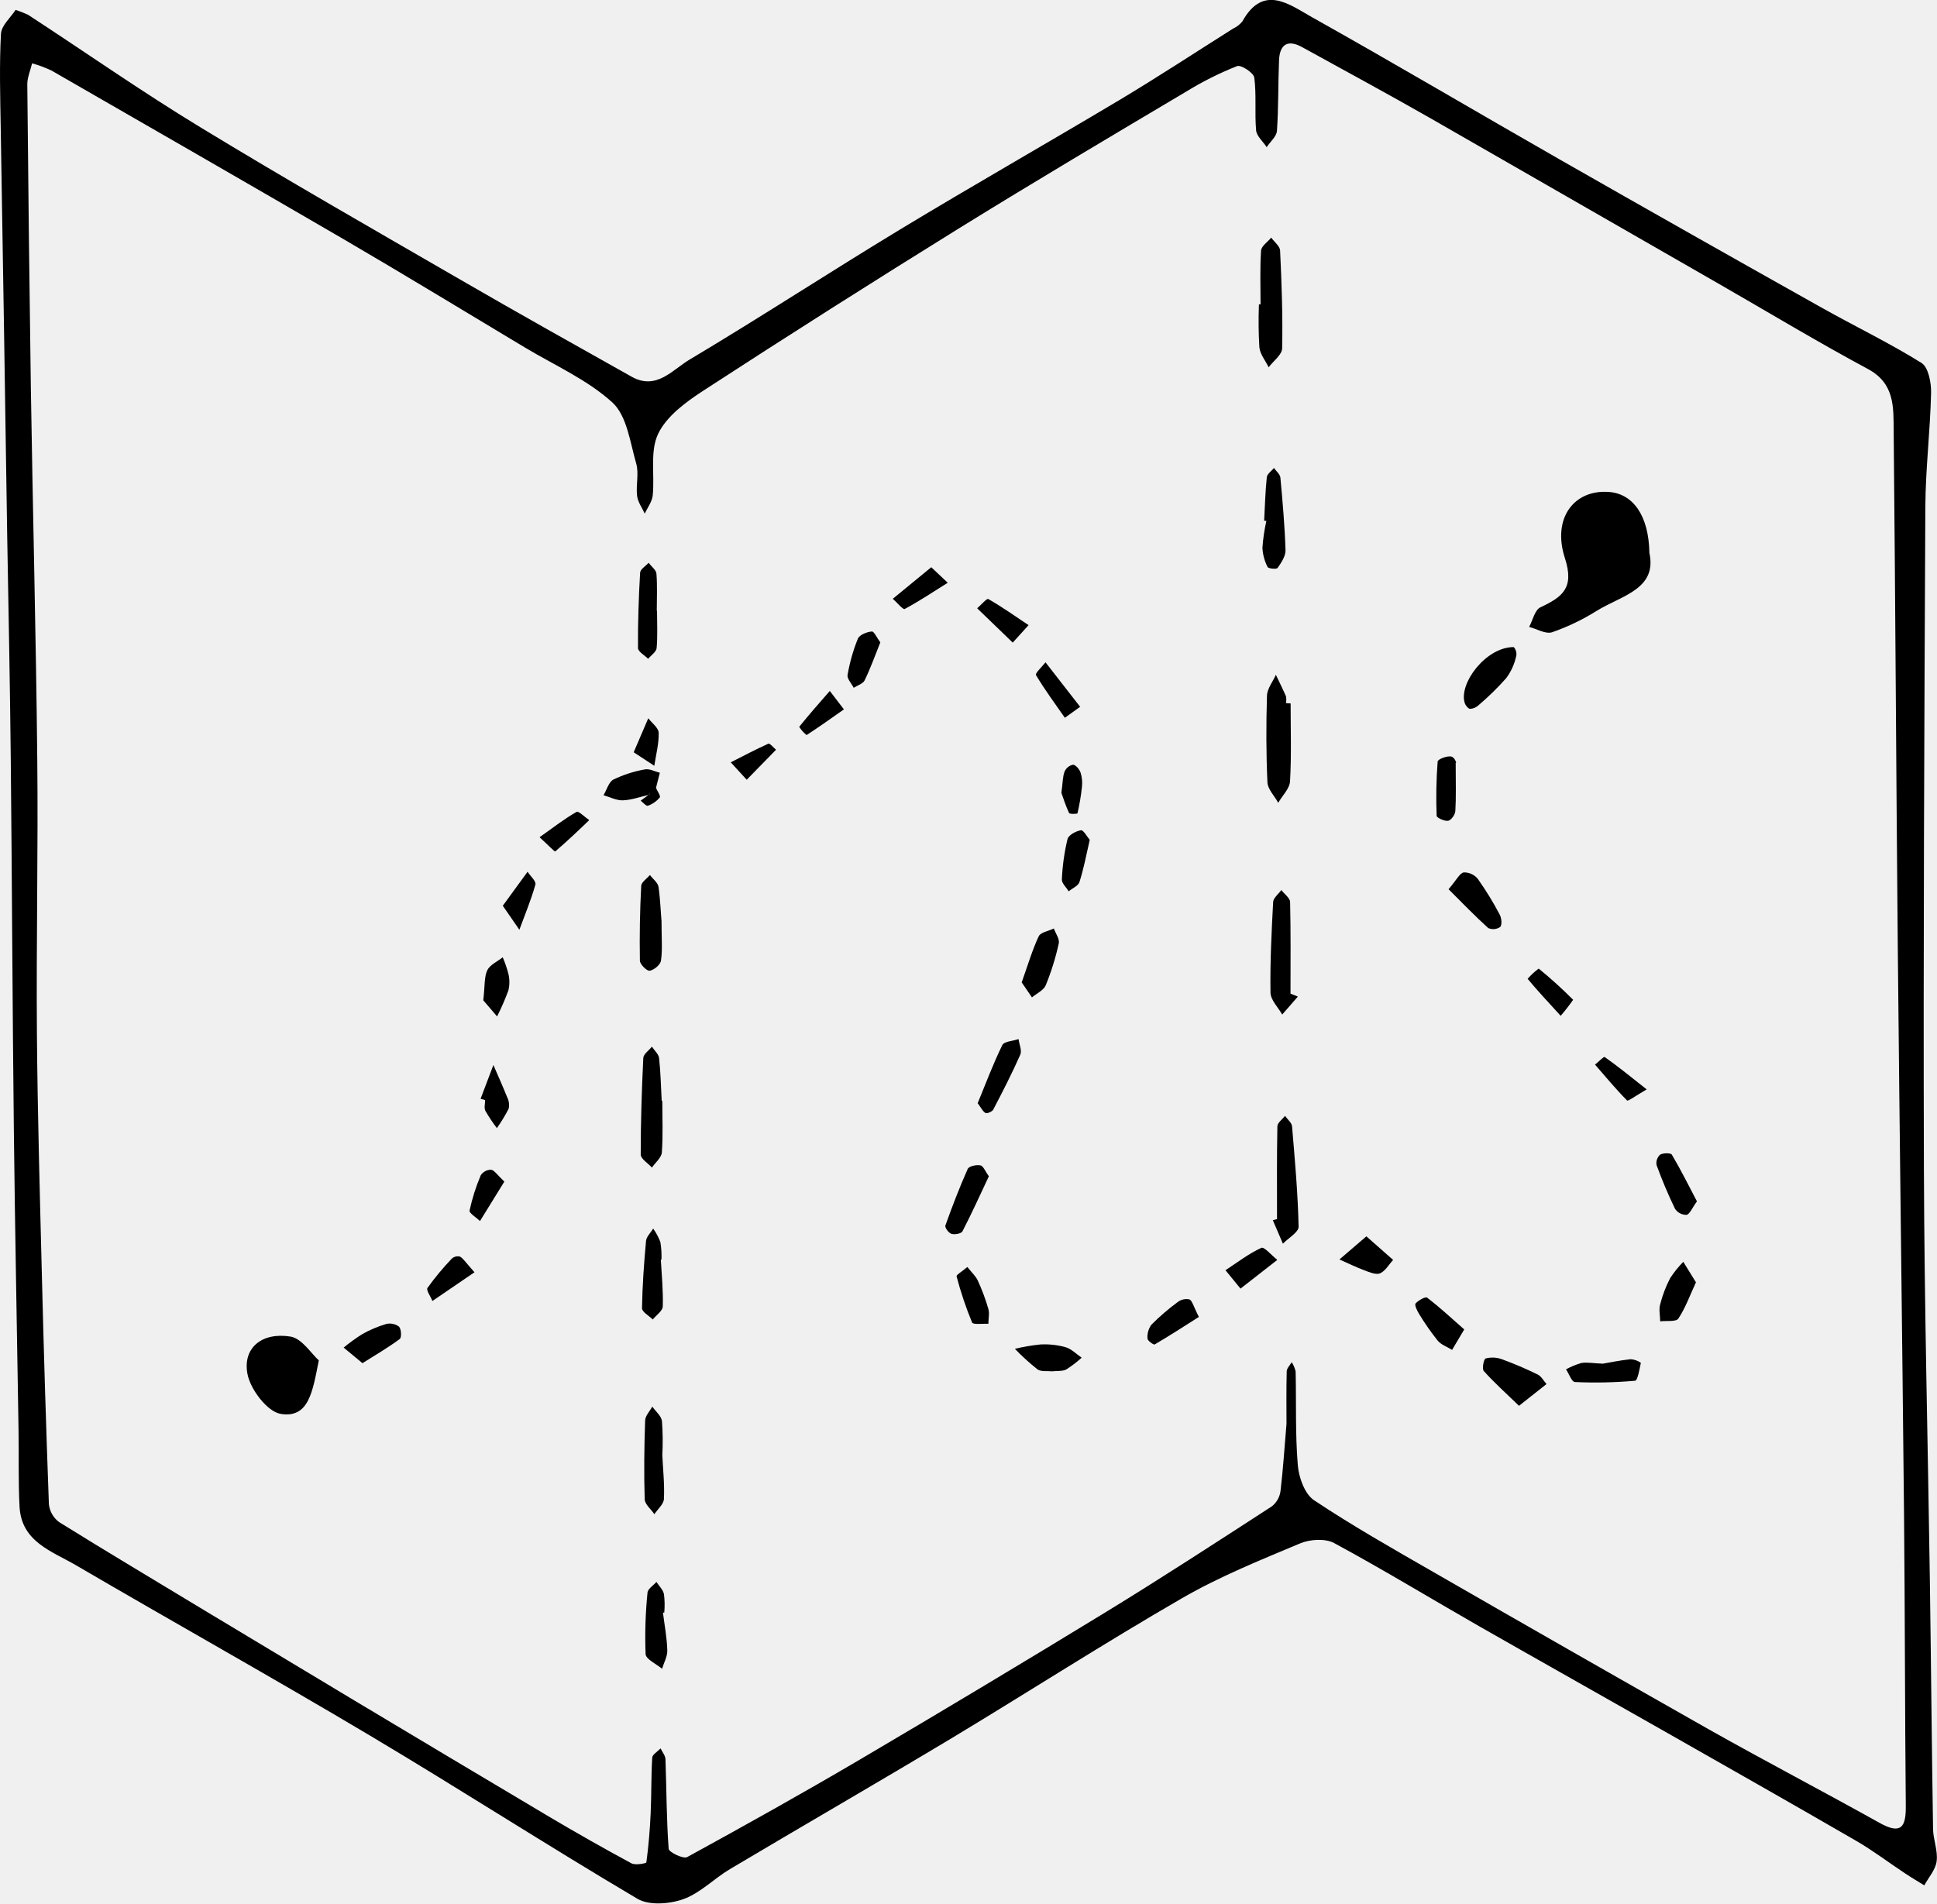
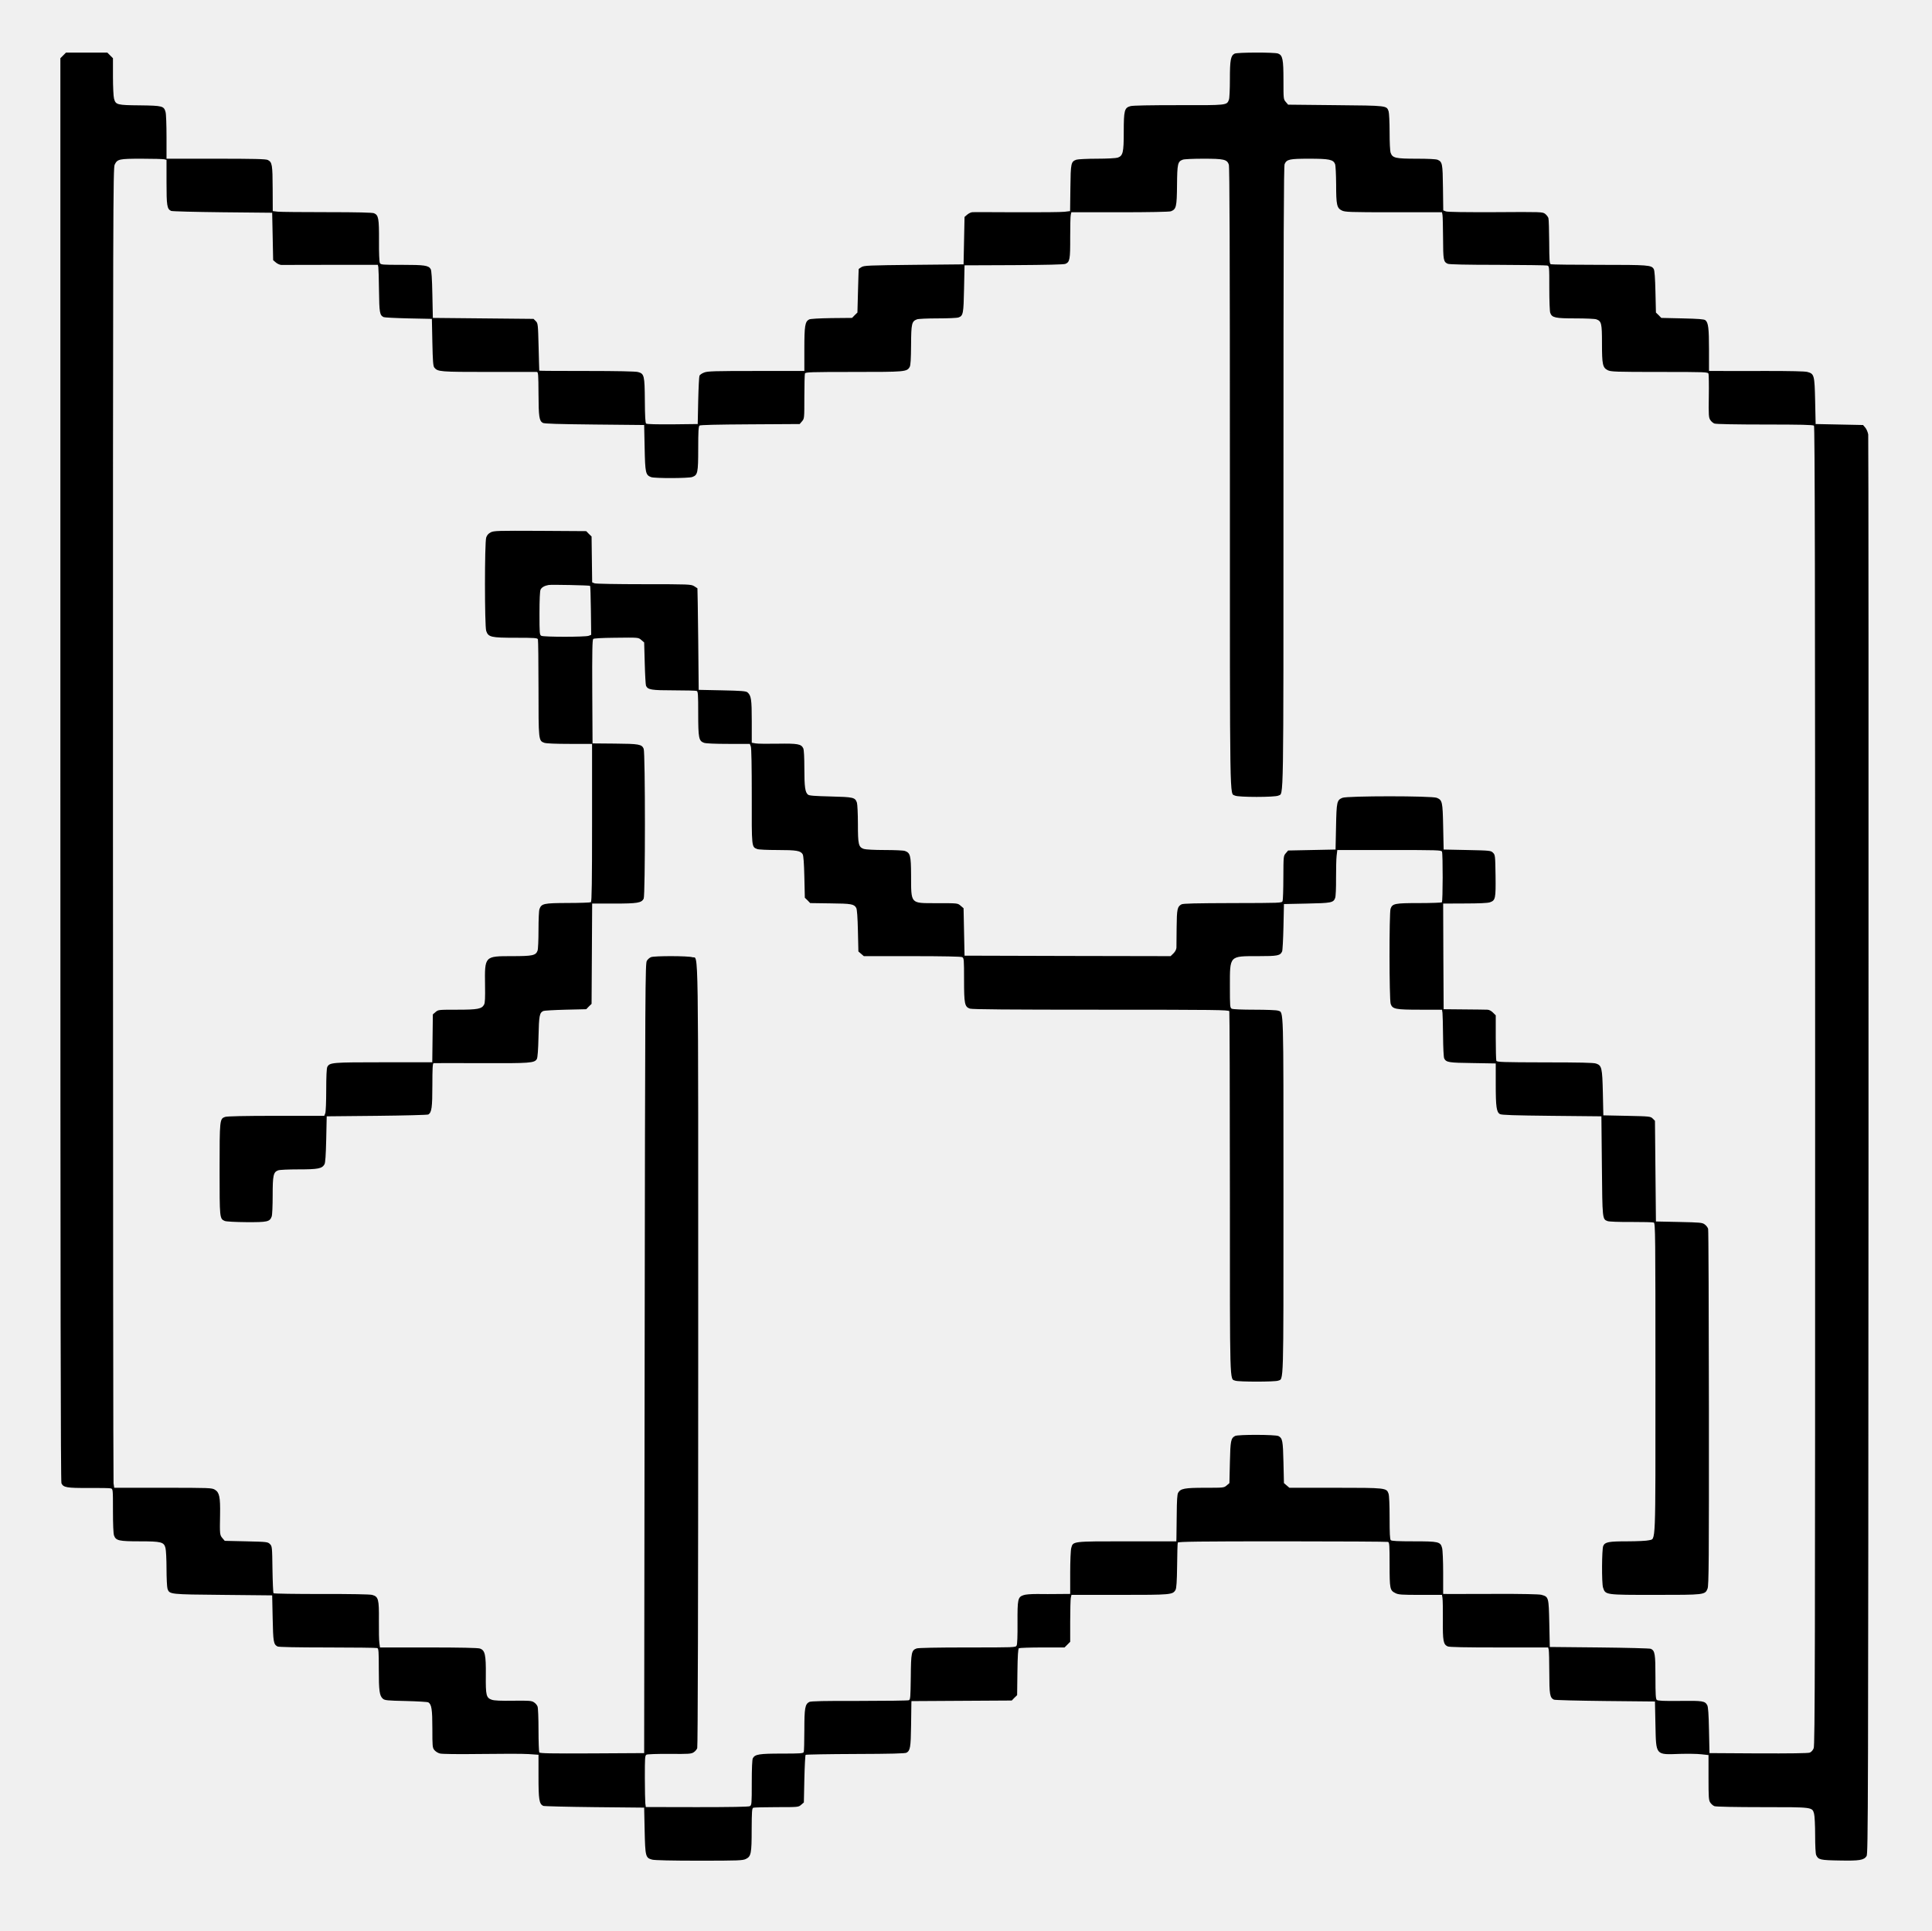
- <svg xmlns="http://www.w3.org/2000/svg" viewBox="0 0 540 530.76">
-   <g>
-     <path d="M26.92,11.2a27,27,0,0,1,3.54,1.39C46.42,23,62.1,34,78.39,43.89c24,14.62,48.46,28.59,72.82,42.69,15.73,9.11,31.61,18,47.45,26.89,6.94,3.91,11.46-2,16.18-4.78,19.74-11.77,39-24.36,58.65-36.26C293.85,60.11,314.54,48.34,335,36.12,345.56,29.78,355.9,23,366.35,16.4a7.25,7.25,0,0,0,2.58-2c5.82-10.5,13.09-4.72,19.35-1.21,23.28,13.05,46.26,26.65,69.44,39.89Q494,73.79,530.35,94.18c9.27,5.21,18.88,9.83,27.89,15.44,1.93,1.2,2.76,5.51,2.69,8.36-.24,10.6-1.54,21.17-1.6,31.76-.29,61.53-.59,123.05-.4,184.57.12,38.22,1.11,76.43,1.66,114.65.33,23.1.52,46.2.89,69.3,0,3.06,1.39,6.19,1,9.16-.28,2.35-2.23,4.5-3.44,6.74-1.75-1.09-3.53-2.12-5.24-3.26-4.55-3-8.93-6.35-13.64-9.09-17.7-10.25-35.5-20.34-53.28-30.45-17.31-9.85-34.67-19.6-52-29.49-13.45-7.7-26.7-15.77-40.33-23.14-2.48-1.35-6.75-1.09-9.51.07-11.14,4.68-22.47,9.24-32.9,15.27-21.61,12.49-42.61,26-64,38.9-20.6,12.37-41.42,24.38-62.08,36.67-4.43,2.64-8.25,6.68-13,8.37-3.84,1.37-9.54,1.81-12.78-.11-25.08-14.83-49.58-30.64-74.61-45.54-27.12-16.14-54.67-31.54-81.92-47.47-6.68-3.9-15.21-6.52-15.72-16.32-.37-7.12-.16-14.27-.28-21.41-.43-27.92-1-55.84-1.31-83.77-.39-34.47-.51-68.95-.86-103.43-.21-20.83-.63-41.66-1-62.49Q23.74,100.74,22.78,44c-.14-8.73-.4-17.47.07-26.17C23,15.51,25.55,13.32,26.92,11.2ZM381.23,405.47c0-4.26-.07-9.44.06-14.62,0-.86.9-1.71,1.39-2.57a7.92,7.92,0,0,1,1.1,2.57c.2,8.73-.12,17.5.61,26.19.29,3.42,1.93,8,4.52,9.73,10.78,7.18,22.09,13.59,33.34,20.06q38.29,22.05,76.75,43.85c15.76,8.88,31.81,17.26,47.61,26.08,5.95,3.31,7.33,1.17,7.27-4.71-.25-27.07-.23-54.16-.49-81.23-.52-52.63-1.24-105.25-1.74-157.88-.45-48.15-.67-96.29-1.15-144.44-.06-6.5.33-13.14-7.17-17.17-14-7.52-27.64-15.75-41.44-23.68Q461.65,64.51,421.36,41.4c-11.83-6.76-23.83-13.24-35.76-19.82-4.11-2.26-6.27-.71-6.45,3.7-.27,6.55-.13,13.12-.58,19.65-.11,1.57-1.87,3-2.86,4.54-1-1.56-2.8-3.06-2.95-4.7-.43-4.88.13-9.87-.51-14.7-.18-1.34-3.68-3.63-4.79-3.21a90.56,90.56,0,0,0-14,7C332.23,46.47,311,59.06,290,72.06q-35.91,22.26-71.35,45.31c-4.85,3.15-10.23,7.11-12.58,12s-.94,11.42-1.52,17.2c-.17,1.75-1.45,3.39-2.22,5.09-.75-1.65-1.94-3.24-2.14-4.95-.36-3,.55-6.19-.24-9-1.71-5.93-2.6-13.36-6.67-17.07-7-6.36-16.1-10.35-24.35-15.3-16.84-10.1-33.62-20.32-50.57-30.22C91.29,59.36,64.1,43.74,36.92,28.09a34.4,34.4,0,0,0-5.39-2c-.47,2-1.36,3.93-1.34,5.9q.39,42.59,1,85.18c.54,34.32,1.43,68.63,1.78,102.94.27,25.47-.3,50.94-.1,76.4.18,22.71.83,45.41,1.4,68.11q.78,31.64,1.94,63.25a7.14,7.14,0,0,0,2.86,5c13.4,8.34,27,16.43,40.46,24.58q21,12.65,42,25.25,27.13,16.26,54.33,32.43,11.25,6.67,22.76,12.89c1.08.59,4.11,0,4.15-.26.62-4.55,1-9.13,1.2-13.72.24-5.16.12-10.34.44-15.49.06-.9,1.52-1.72,2.33-2.58.47,1,1.32,2,1.36,3,.3,8.35.28,16.72.89,25,.07.95,4.09,2.89,5.15,2.31,16.15-8.84,32.24-17.83,48.11-27.17q34.5-20.31,68.66-41.18c15.59-9.54,30.91-19.52,46.25-29.46a6.54,6.54,0,0,0,2.4-4.24C380.27,418.32,380.64,412.36,381.23,405.47Z" transform="translate(-22.58 -8.43)" />
-     <path d="M482.4,162.63c2.21,10.1-7.82,11.89-14.64,16.1a61.43,61.43,0,0,1-12.47,6c-1.77.6-4.25-.92-6.41-1.48,1-1.88,1.58-4.74,3.14-5.47,6.11-2.88,9.53-5.34,6.83-13.7-3.66-11.28,2.68-19.27,12.39-18.46C477.86,146.17,482.24,152.22,482.4,162.63Z" transform="translate(-22.58 -8.43)" />
-     <path d="M111.46,387.76c-1.73,8.66-2.74,16.21-10.62,14.93-3.74-.6-8.48-6.84-9.28-11.17-1.35-7.21,4-11.67,12-10.39C106.78,381.65,109.42,386,111.46,387.76Z" transform="translate(-22.58 -8.43)" />
-     <path d="M374,93.32c0-5-.19-10,.14-15,.08-1.27,1.84-2.42,2.83-3.63.86,1.21,2.43,2.38,2.48,3.62.43,9.07.76,18.16.57,27.23,0,1.8-2.45,3.54-3.76,5.31-.9-1.85-2.39-3.64-2.59-5.56a119.77,119.77,0,0,1-.12-12Z" transform="translate(-22.58 -8.43)" />
-     <path d="M382.38,204.58c0,7.24.25,14.49-.16,21.71-.12,2.07-2.15,4-3.3,6-1-1.88-2.87-3.72-3-5.64-.37-8.06-.38-16.16-.13-24.23.07-2,1.62-3.88,2.48-5.82.95,2,1.95,4,2.82,6a5.41,5.41,0,0,1,0,1.89Z" transform="translate(-22.58 -8.43)" />
-     <path d="M378.59,348.37c0-8.62-.07-17.24.1-25.85,0-1,1.4-2,2.15-2.93.67,1,1.85,1.9,1.94,2.92.79,9.33,1.62,18.67,1.83,28,0,1.54-2.85,3.14-4.38,4.72-.94-2.18-1.87-4.36-2.81-6.55Z" transform="translate(-22.58 -8.43)" />
-     <path d="M384.4,286.33l-4.36,5c-1.15-2-3.24-4.06-3.27-6.12-.13-8.42.29-16.85.74-25.26.07-1.15,1.49-2.22,2.28-3.33.85,1.11,2.42,2.21,2.45,3.34.2,8.51.11,17,.11,25.54Z" transform="translate(-22.58 -8.43)" />
-     <path d="M207.22,315.41c0,4.8.22,9.61-.13,14.38-.11,1.46-1.8,2.81-2.76,4.22-1.09-1.22-3.13-2.43-3.13-3.65,0-9,.28-17.95.72-26.92.06-1.08,1.56-2.1,2.4-3.15.69,1.06,1.86,2.06,2,3.17.44,4,.51,8,.73,11.94Z" transform="translate(-22.58 -8.43)" />
-     <path d="M207,265.25c0,4.92.29,8-.15,11.06-.17,1.13-1.93,2.61-3.15,2.81-.78.12-2.72-1.79-2.73-2.81-.12-7,0-13.93.37-20.88.05-1,1.58-2,2.42-3,.84,1.1,2.22,2.12,2.41,3.32C206.69,259.49,206.8,263.3,207,265.25Z" transform="translate(-22.58 -8.43)" />
-     <path d="M375,153.63c.22-4,.32-8.11.74-12.13.1-.92,1.3-1.72,2-2.57.62.89,1.7,1.75,1.79,2.69.63,6.76,1.22,13.54,1.43,20.32,0,1.62-1.19,3.41-2.21,4.86-.29.41-2.57.2-2.79-.27a13,13,0,0,1-1.44-5.36,50.88,50.88,0,0,1,1.1-7.49Z" transform="translate(-22.58 -8.43)" />
-     <path d="M207.22,414.2c.2,4.08.65,8.16.45,12.22-.07,1.45-1.73,2.83-2.66,4.24-.94-1.39-2.66-2.75-2.7-4.17-.23-7.29-.13-14.6.12-21.89,0-1.33,1.28-2.63,2-3.94.94,1.34,2.5,2.6,2.69,4A73.48,73.48,0,0,1,207.22,414.2Z" transform="translate(-22.58 -8.43)" />
-     <path d="M205.75,178.8c0,3.45.19,6.92-.11,10.34-.1,1.07-1.54,2-2.37,3-1-1-2.82-2-2.83-3-.05-7,.19-14,.59-21,.06-1,1.55-1.85,2.37-2.77.76,1,2.09,2,2.18,3,.28,3.43.1,6.9.1,10.36Z" transform="translate(-22.58 -8.43)" />
-     <path d="M444.58,188.87a2.87,2.87,0,0,1,.75,2.23,16,16,0,0,1-2.82,6.4,76.14,76.14,0,0,1-7.75,7.59,3.65,3.65,0,0,1-2.32,1c-.54,0-1.3-.94-1.51-1.61C429.17,199.14,436.75,188.85,444.58,188.87Z" transform="translate(-22.58 -8.43)" />
-     <path d="M469.41,388.69c1.68-.28,4.69-.92,7.74-1.24a5.41,5.41,0,0,1,2.87,1c-.37,1.78-.89,4.94-1.62,5a125,125,0,0,1-16.76.36c-.88,0-1.66-2.31-2.48-3.54a20.9,20.9,0,0,1,4.24-1.76C464.88,388.23,466.47,388.56,469.41,388.69Z" transform="translate(-22.58 -8.43)" />
-     <path d="M207.4,458.11c.44,3.5,1.11,7,1.21,10.51.06,1.7-.94,3.43-1.46,5.15-1.6-1.36-4.5-2.65-4.59-4.1a124,124,0,0,1,.53-17.12c.08-1.07,1.62-2,2.49-3,.73,1.12,1.83,2.16,2.1,3.39a24,24,0,0,1,.09,5.16Z" transform="translate(-22.58 -8.43)" />
-     <path d="M298.26,336.43c-2.43,5.16-4.76,10.32-7.36,15.35-.33.64-2.16,1-3.09.7-.75-.21-1.88-1.76-1.68-2.3,1.9-5.33,3.93-10.63,6.23-15.79.35-.77,2.4-1.23,3.53-1C296.67,333.49,297.21,335,298.26,336.43Z" transform="translate(-22.58 -8.43)" />
-     <path d="M446.05,400.44c-3.8-3.68-7-6.55-9.83-9.72-.53-.6,0-3.31.52-3.48a7.46,7.46,0,0,1,4.5.2,99.78,99.78,0,0,1,10.05,4.29c1,.49,1.63,1.74,2.43,2.64Z" transform="translate(-22.58 -8.43)" />
-     <path d="M206.81,359.69c.23,4.34.68,8.69.54,13,0,1.26-1.81,2.46-2.79,3.68-1.06-1.05-3-2.11-3-3.14.1-6.26.55-12.52,1.12-18.76.11-1.2,1.3-2.3,2-3.45a16.94,16.94,0,0,1,2,3.76,24.68,24.68,0,0,1,.31,4.89Z" transform="translate(-22.58 -8.43)" />
-     <path d="M307.41,282.37c1.7-4.77,2.92-8.95,4.74-12.85.53-1.13,2.77-1.47,4.22-2.18.5,1.39,1.65,2.93,1.38,4.14a71.15,71.15,0,0,1-3.63,11.68c-.59,1.42-2.53,2.28-3.85,3.39C309.34,285.19,308.41,283.82,307.41,282.37Z" transform="translate(-22.58 -8.43)" />
-     <path d="M426.41,256.39c2.27-2.65,3.1-4.48,4.24-4.69a4.89,4.89,0,0,1,3.92,1.81,88.61,88.61,0,0,1,6.1,9.95c.52,1,.7,2.76.15,3.45a3.42,3.42,0,0,1-3.34.31C433.79,263.9,430.36,260.31,426.41,256.39Z" transform="translate(-22.58 -8.43)" />
-     <path d="M203.56,230.05c-2.44.55-4.86,1.45-7.32,1.55-1.78.07-3.61-.91-5.41-1.42.9-1.51,1.45-3.69,2.77-4.38a33.54,33.54,0,0,1,8.75-2.82c1.28-.26,2.78.58,4.18.93-.36,1.39-.72,2.78-1.06,4.18l.13.11-.18-.16c.4,1,1.4,2.35,1.09,2.76a7.54,7.54,0,0,1-3.32,2.31c-.44.17-1.34-.9-2-1.41l2.33-1.71a1.93,1.93,0,0,0,.21-.13s0-.12.05-.18Z" transform="translate(-22.58 -8.43)" />
-     <path d="M315.78,390.83c-1.22-.15-3,.16-4-.58a63.49,63.49,0,0,1-6.27-5.7,53.41,53.41,0,0,1,7.13-1.22,22.05,22.05,0,0,1,7,.76c1.64.48,3,1.92,4.49,2.93a30.62,30.62,0,0,1-4.32,3.29C318.72,390.86,317.29,390.66,315.78,390.83Z" transform="translate(-22.58 -8.43)" />
-     <path d="M295.14,316.05c2.3-5.58,4.32-11,6.86-16.19.51-1.05,3-1.15,4.53-1.68.2,1.47,1,3.2.48,4.36-2.29,5.2-4.9,10.26-7.53,15.3-.3.58-1.77,1.19-2.18.94C296.46,318.26,296,317.17,295.14,316.05Z" transform="translate(-22.58 -8.43)" />
-     <path d="M428.4,221.08c0,5.93.14,9.73-.1,13.51-.06,1-1.14,2.56-2,2.71-1,.18-3.19-.83-3.21-1.38a131.87,131.87,0,0,1,.28-15.14c0-.62,2.76-1.71,3.86-1.37S428.75,221.69,428.4,221.08Z" transform="translate(-22.58 -8.43)" />
-     <path d="M495.38,366c-1.65,3.56-2.9,7.09-4.91,10.12-.63.95-3.31.54-5.06.76,0-1.59-.43-3.27,0-4.75a33.83,33.83,0,0,1,2.79-7.31,29.33,29.33,0,0,1,3.65-4.53Z" transform="translate(-22.58 -8.43)" />
-     <path d="M495.66,343.43c-1.4,1.92-2,3.57-2.9,3.76a3.79,3.79,0,0,1-3.2-1.66,129.05,129.05,0,0,1-5.17-12.25,3.18,3.18,0,0,1,1-2.88c.85-.5,3-.5,3.27,0C491.18,334.66,493.37,339.07,495.66,343.43Z" transform="translate(-22.58 -8.43)" />
-     <path d="M156.56,314.82l3.57-9.41c1.29,3,2.65,6,3.85,9a4.77,4.77,0,0,1,.41,3.18A45,45,0,0,1,161.1,323a44.34,44.34,0,0,1-3.21-4.82c-.4-.79-.07-2-.07-3Z" transform="translate(-22.58 -8.43)" />
-     <path d="M430.78,379.14l-3.38,5.7c-1.34-.83-3-1.4-4-2.55a71.37,71.37,0,0,1-5.23-7.51c-.55-.87-1.3-2.5-.95-2.88.77-.87,2.77-2,3.23-1.61C424,373,427.32,376.1,430.78,379.14Z" transform="translate(-22.58 -8.43)" />
-     <path d="M123.63,388.55l-5.25-4.35a51.51,51.51,0,0,1,5.16-3.73,31.82,31.82,0,0,1,6.64-2.83,4.3,4.3,0,0,1,3.63.71c.64.66.77,3,.22,3.45C130.91,384.13,127.52,386.09,123.63,388.55Z" transform="translate(-22.58 -8.43)" />
-     <path d="M403.5,353.18l7.46,6.58c-1.2,1.3-2.18,3.11-3.66,3.74-1.15.48-3-.34-4.42-.87-2.34-.87-4.6-2-6.89-3Z" transform="translate(-22.58 -8.43)" />
-     <path d="M292.26,361.73c1.2,1.52,2.34,2.53,2.92,3.8a56.76,56.76,0,0,1,2.94,7.9c.36,1.28,0,2.75,0,4.14-1.57-.09-4.27.3-4.54-.35a101.15,101.15,0,0,1-4.32-12.86C289.13,363.92,290.78,363,292.26,361.73Z" transform="translate(-22.58 -8.43)" />
-     <path d="M157.31,287.36c.48-4.14.23-6.53,1.12-8.37.74-1.54,2.82-2.44,4.3-3.62a31.78,31.78,0,0,1,1.59,4.64,9.94,9.94,0,0,1,0,4.57,69.61,69.61,0,0,1-3.16,7.28Z" transform="translate(-22.58 -8.43)" />
-     <path d="M368.41,367.76l-4.19-5.13c3.3-2.16,6.47-4.62,10-6.24.8-.37,2.93,2.17,4.45,3.36Z" transform="translate(-22.58 -8.43)" />
-     <path d="M356.81,375.65c-4.2,2.67-8.21,5.27-12.33,7.68-.28.17-2-1.05-2-1.64a5.85,5.85,0,0,1,1.07-3.85,63.37,63.37,0,0,1,7.4-6.37,4,4,0,0,1,3.22-.7C354.94,371.09,355.23,372.58,356.81,375.65Z" transform="translate(-22.58 -8.43)" />
-     <path d="M323.7,205.52l-4.26,3.06c-2.74-3.94-5.6-7.8-8.05-11.91-.29-.49,1.71-2.34,2.66-3.55Z" transform="translate(-22.58 -8.43)" />
-     <path d="M326.38,242.62c-1,4.43-1.72,8.17-2.87,11.77-.34,1.08-2,1.74-3,2.59-.67-1.13-2-2.29-1.9-3.37a59.15,59.15,0,0,1,1.57-11.19c.29-1.13,2.37-2.27,3.76-2.47C324.63,239.84,325.65,241.78,326.38,242.62Z" transform="translate(-22.58 -8.43)" />
-     <path d="M282.2,166.6l4.59,4.33c-4,2.5-7.89,5.11-12,7.32-.46.25-2.17-1.84-3.31-2.85Z" transform="translate(-22.58 -8.43)" />
-     <path d="M162.75,261l6.91-9.49c.77,1.21,2.44,2.66,2.18,3.58-1.2,4.28-2.93,8.41-4.47,12.6Z" transform="translate(-22.58 -8.43)" />
-     <path d="M304.91,187.62,295,178.05c1.06-.91,2.69-2.82,3.09-2.59,3.87,2.22,7.52,4.81,11.24,7.29Z" transform="translate(-22.58 -8.43)" />
-     <path d="M457.67,291.69c-3.64-4-6.52-7.06-9.22-10.32a19.94,19.94,0,0,1,3.09-2.85,123.49,123.49,0,0,1,9.6,8.7A53.76,53.76,0,0,1,457.67,291.69Z" transform="translate(-22.58 -8.43)" />
-     <path d="M268,187.56c-1.51,3.75-2.75,7.24-4.36,10.55-.47,1-2,1.42-3.06,2.11-.61-1.21-1.9-2.53-1.71-3.59a49.05,49.05,0,0,1,2.87-10.11c.46-1.08,2.51-1.89,3.9-2C266.25,184.46,267.07,186.34,268,187.56Z" transform="translate(-22.58 -8.43)" />
-     <path d="M481.65,312.21c-3,1.72-5.2,3.36-5.47,3.09-3.14-3.17-6-6.63-8.93-10,.93-.75,2.43-2.31,2.69-2.12C473.53,305.72,477,308.51,481.65,312.21Z" transform="translate(-22.58 -8.43)" />
-     <path d="M154.86,363.2l-11.72,8c-.51-1.24-1.8-3-1.39-3.63a75.73,75.73,0,0,1,6.8-8.19,2.5,2.5,0,0,1,2.27-.55C151.72,359.33,152.33,360.38,154.86,363.2Z" transform="translate(-22.58 -8.43)" />
-     <path d="M163.18,337.92c-2.34,3.81-4.56,7.42-6.79,11-1-1-3-2.16-2.91-2.91a54.92,54.92,0,0,1,3.14-9.89,3.44,3.44,0,0,1,2.87-1.51C160.4,334.75,161.16,336,163.18,337.92Z" transform="translate(-22.58 -8.43)" />
-     <path d="M173,241.89c4.06-2.87,7.05-5.22,10.33-7.07.56-.31,2.31,1.48,3.52,2.3-3.13,3-6.22,5.95-9.49,8.74C177.23,246,175.43,244.11,173,241.89Z" transform="translate(-22.58 -8.43)" />
-     <path d="M257.85,206.24c-3.88,2.73-7.08,5-10.4,7.16a8.71,8.71,0,0,1-2.06-2.3c2.73-3.41,5.64-6.69,8.52-10Z" transform="translate(-22.58 -8.43)" />
-     <path d="M230.75,225.86,226.3,221c3.49-1.76,6.94-3.6,10.5-5.2.38-.17,1.4,1.1,2.13,1.69C236.45,220,234,222.56,230.75,225.86Z" transform="translate(-22.58 -8.43)" />
-     <path d="M199.24,218.2l4.07-9.49c1,1.35,2.87,2.68,2.9,4.06.08,3-.76,6.13-1.22,9.2Z" transform="translate(-22.58 -8.43)" />
-     <path d="M318.48,229.52c.39-2.92.35-4.54.88-5.93a3.29,3.29,0,0,1,2.34-1.92c.75,0,1.79,1.25,2.11,2.15a9.6,9.6,0,0,1,.4,4,60,60,0,0,1-1.25,7.41c0,.16-2.18.26-2.34-.08C319.62,233,318.89,230.65,318.48,229.52Z" transform="translate(-22.58 -8.43)" />
-     <path d="M203.56,230.05l.19-.37c0,.06,0,.14-.05.18a1.93,1.93,0,0,1-.21.13Z" transform="translate(-22.58 -8.43)" fill="#fff" />
-     <path d="M205.42,228l.18.16-.13-.11Z" transform="translate(-22.58 -8.43)" fill="#fff" />
+ <svg xmlns="http://www.w3.org/2000/svg" version="1.0" width="1984pt" height="1983pt" viewBox="0 0 1984 1983" preserveAspectRatio="xMidYMid meet">
+   <g transform="translate(0,1983) scale(0.1,-0.1)" fill="#000000" stroke="none">
+     <path d="M649 19261 l-29 -29 0 -7306 c0 -5408 3 -7311 11 -7330 20 -43 54 -49 278 -48 113 1 216 -1 228 -4 23 -6 23 -7 23 -229 0 -140 4 -234 11 -255 19 -53 51 -60 264 -60 220 0 248 -7 264 -67 6 -21 11 -117 11 -214 0 -97 5 -190 10 -206 21 -58 19 -58 570 -63 l505 -5 5 -235 c5 -243 9 -268 50 -290 12 -6 195 -10 514 -10 272 0 501 -3 510 -6 14 -5 16 -34 16 -218 0 -222 7 -271 41 -302 19 -17 43 -20 238 -24 119 -3 222 -9 230 -14 33 -21 41 -72 41 -269 0 -181 1 -196 20 -220 12 -15 37 -31 57 -36 22 -6 181 -8 422 -5 212 3 432 3 489 -1 l102 -7 0 -225 c0 -236 7 -279 48 -300 9 -4 247 -10 527 -13 l510 -5 5 -235 c6 -266 9 -281 77 -299 24 -7 205 -11 483 -11 404 0 448 2 480 18 53 26 59 56 59 303 1 188 3 218 17 223 9 3 116 6 239 6 222 0 224 0 252 24 l28 24 5 240 c3 132 9 244 13 249 5 4 235 8 511 9 367 1 509 5 525 13 38 21 44 56 47 276 2 116 3 220 3 232 l1 22 515 3 515 3 27 28 28 27 3 238 c2 168 7 239 15 244 7 4 115 8 240 8 l229 0 29 29 29 29 0 210 c0 115 3 224 6 241 l7 31 494 0 c531 0 546 1 575 52 9 17 14 83 16 248 1 124 4 231 7 237 3 10 227 13 1074 13 588 0 1076 -3 1085 -6 14 -5 16 -35 16 -233 0 -250 3 -265 60 -293 30 -16 66 -18 256 -18 l222 0 5 -32 c3 -18 5 -121 4 -228 -2 -212 5 -249 49 -269 18 -8 175 -11 528 -11 l504 0 6 -22 c3 -13 6 -119 6 -236 0 -224 6 -258 47 -278 10 -5 248 -11 528 -14 l510 -5 5 -241 c7 -316 -2 -306 252 -297 79 2 177 1 218 -4 l75 -8 0 -230 c0 -206 2 -234 18 -258 10 -15 29 -32 43 -37 15 -6 219 -10 490 -10 522 0 514 1 533 -68 6 -20 11 -119 11 -219 0 -108 4 -192 11 -206 21 -47 42 -52 239 -55 205 -4 250 3 278 45 16 26 17 399 20 7293 1 3996 0 7284 -3 7308 -4 23 -17 55 -30 70 l-23 27 -244 5 -243 5 -5 235 c-6 268 -9 281 -80 300 -25 7 -178 10 -417 10 -208 0 -426 -1 -485 0 l-108 0 0 218 c0 220 -7 279 -37 303 -12 11 -71 15 -234 19 l-219 5 -27 28 -28 27 -5 213 c-3 141 -9 219 -17 233 -24 42 -54 44 -559 44 -265 0 -489 3 -498 6 -14 5 -16 35 -17 228 -1 121 -4 232 -8 245 -3 13 -19 33 -34 45 -27 20 -37 20 -510 17 -312 -1 -491 1 -509 8 l-27 10 -3 233 c-3 249 -6 265 -55 287 -15 7 -100 11 -214 11 -217 0 -249 7 -268 60 -7 20 -11 105 -11 215 0 100 -5 195 -10 211 -21 60 -10 59 -543 64 l-489 5 -24 28 c-24 28 -24 31 -24 223 0 215 -8 256 -55 274 -36 14 -421 13 -447 -1 -40 -21 -48 -67 -48 -263 0 -102 -4 -196 -10 -210 -22 -58 -17 -57 -515 -56 -298 0 -470 -3 -496 -10 -62 -17 -69 -43 -69 -266 0 -210 -8 -244 -62 -263 -18 -6 -110 -11 -213 -11 -100 0 -195 -5 -211 -10 -56 -20 -59 -33 -62 -291 l-3 -237 -57 -7 c-31 -4 -250 -6 -487 -5 -236 1 -442 2 -457 1 -15 0 -40 -12 -55 -25 l-28 -24 -5 -244 -5 -243 -510 -5 c-467 -5 -513 -7 -538 -23 -15 -9 -28 -18 -29 -20 0 -1 -4 -102 -7 -224 l-6 -223 -28 -27 -27 -28 -211 -2 c-128 -2 -218 -7 -230 -14 -42 -22 -49 -64 -49 -304 l0 -225 -495 0 c-427 0 -500 -2 -534 -16 -22 -8 -43 -23 -48 -32 -4 -9 -10 -125 -13 -257 l-5 -240 -259 -3 c-161 -1 -263 1 -271 8 -8 7 -12 74 -13 235 -2 258 -6 277 -70 294 -23 7 -218 11 -524 11 -269 0 -489 1 -490 3 0 1 -4 111 -7 244 -6 235 -7 243 -29 265 l-23 23 -517 5 -517 5 -5 240 c-3 163 -9 247 -17 261 -22 38 -64 44 -294 44 -204 0 -219 1 -228 19 -6 11 -10 104 -9 229 1 230 -5 262 -51 282 -19 7 -166 11 -482 11 -250 0 -477 2 -506 5 l-52 6 -1 231 c-1 246 -5 271 -50 294 -19 10 -143 13 -532 13 l-508 0 0 223 c0 122 -4 238 -10 257 -17 61 -31 65 -264 68 -235 2 -248 6 -265 69 -6 21 -11 123 -11 226 l0 189 -29 29 -29 29 -212 0 -212 0 -29 -29z m1039 -1067 l22 -6 0 -230 c0 -241 5 -274 47 -294 10 -5 248 -11 528 -14 l510 -5 5 -243 5 -244 28 -24 c15 -13 40 -24 55 -25 15 0 244 0 509 1 l483 0 5 -22 c2 -13 6 -122 7 -243 3 -227 7 -252 48 -272 8 -4 123 -10 255 -13 l240 -5 5 -241 c4 -194 8 -244 20 -259 36 -43 55 -45 557 -45 263 0 486 0 495 0 15 0 17 -21 18 -224 1 -235 7 -278 44 -299 15 -9 154 -13 531 -17 l510 -5 5 -235 c5 -257 10 -279 66 -300 36 -14 383 -13 423 1 56 20 61 43 61 292 0 174 3 227 13 236 9 7 172 11 521 13 l508 3 24 28 c24 28 24 30 24 252 0 123 3 230 6 239 5 14 59 16 500 16 532 0 547 1 576 52 9 17 13 77 14 225 1 220 7 243 60 263 14 6 110 10 214 10 104 0 200 4 214 10 47 17 51 39 56 295 l5 240 504 2 c342 2 514 6 532 13 45 19 50 46 49 272 0 114 2 219 6 233 l6 25 498 0 c293 0 509 4 524 10 55 21 61 46 63 268 2 221 7 243 59 262 14 6 108 10 210 10 212 0 244 -7 263 -60 8 -24 11 -867 11 -3217 0 -3445 -3 -3234 52 -3264 32 -18 413 -18 446 0 55 30 52 -181 52 3270 0 2452 3 3196 12 3216 22 49 50 55 253 55 206 0 247 -9 265 -55 6 -15 10 -108 11 -208 0 -211 7 -244 59 -269 32 -16 79 -18 531 -18 l497 0 5 -27 c3 -15 5 -123 6 -240 1 -224 4 -242 48 -262 15 -7 195 -11 511 -11 269 -1 499 -4 510 -7 22 -5 22 -8 22 -234 0 -125 4 -239 10 -253 18 -49 52 -56 259 -56 104 0 201 -4 215 -10 52 -19 57 -42 57 -247 0 -217 7 -249 59 -275 32 -16 79 -18 532 -18 481 0 497 -1 503 -19 3 -11 5 -116 3 -233 -3 -192 -1 -217 15 -241 10 -16 29 -32 43 -37 15 -6 229 -10 518 -10 369 0 495 -3 504 -12 9 -9 12 -1529 12 -6780 0 -5894 -2 -6773 -15 -6803 -8 -21 -25 -39 -40 -45 -17 -7 -211 -9 -528 -8 l-502 3 -5 235 c-3 164 -9 242 -18 257 -24 43 -44 47 -280 44 -161 -2 -227 1 -238 10 -11 9 -14 54 -14 236 0 235 -5 269 -47 289 -10 5 -247 11 -528 14 l-510 5 -5 241 c-6 272 -6 274 -82 295 -24 6 -198 10 -466 9 -235 -1 -453 -1 -484 -1 l-58 1 0 218 c0 119 -5 234 -11 254 -17 64 -36 68 -292 68 -160 0 -226 3 -235 12 -9 9 -12 73 -12 229 0 135 -4 228 -11 249 -21 59 -27 60 -548 60 l-470 0 -28 24 -28 24 -5 214 c-5 222 -10 247 -51 269 -31 16 -417 17 -446 1 -43 -24 -48 -47 -53 -270 l-5 -214 -28 -24 c-28 -24 -31 -24 -223 -24 -210 0 -251 -8 -276 -52 -9 -17 -13 -77 -14 -223 -1 -110 -2 -217 -3 -237 l-1 -38 -505 0 c-567 0 -555 1 -574 -68 -6 -20 -11 -135 -11 -254 l0 -218 -117 -1 c-65 -1 -165 -1 -223 0 -62 0 -119 -4 -140 -12 -58 -20 -62 -41 -61 -283 1 -135 -2 -221 -9 -234 -10 -20 -21 -20 -504 -20 -318 0 -504 -4 -523 -10 -53 -19 -58 -42 -60 -295 -3 -208 -4 -230 -20 -237 -10 -4 -239 -7 -509 -7 -360 1 -498 -2 -514 -11 -43 -23 -50 -64 -50 -289 0 -115 -3 -216 -6 -225 -5 -14 -35 -16 -225 -16 -233 0 -276 -7 -298 -48 -7 -13 -11 -105 -11 -251 0 -219 -1 -231 -20 -241 -13 -7 -195 -10 -544 -10 l-524 1 -5 37 c-2 20 -5 139 -5 265 0 205 1 228 17 236 9 5 116 9 237 8 197 -2 223 0 247 16 16 10 32 29 37 43 6 16 10 1511 10 4035 0 4402 5 4065 -60 4088 -40 14 -388 15 -424 1 -14 -5 -33 -21 -43 -37 -17 -26 -18 -197 -23 -4083 l-5 -4055 -534 -3 c-421 -2 -536 0 -543 10 -4 7 -8 111 -8 230 0 119 -4 228 -10 242 -5 14 -21 33 -37 43 -24 16 -48 18 -213 16 -127 -2 -196 1 -220 10 -57 20 -63 45 -61 252 2 211 -8 256 -61 274 -20 7 -201 11 -528 11 l-498 0 -6 44 c-4 24 -6 129 -5 233 2 221 -5 245 -70 263 -24 6 -216 10 -521 9 -265 0 -486 3 -491 8 -4 4 -9 115 -11 245 -3 232 -4 238 -26 260 -22 22 -30 23 -243 28 l-221 5 -24 28 c-27 32 -28 38 -24 242 3 180 -7 227 -53 255 -31 19 -54 20 -533 20 l-501 0 -7 46 c-3 26 -6 3076 -6 6778 0 6388 1 6733 18 6766 28 56 44 60 277 60 116 0 220 -3 233 -6z" />
+     <path d="M5040 14363 c-24 -12 -39 -29 -47 -53 -17 -50 -17 -910 0 -960 22 -64 50 -70 303 -70 193 0 223 -2 228 -16 3 -9 6 -234 6 -500 0 -538 0 -542 60 -563 21 -7 117 -11 261 -11 l229 0 0 -809 c0 -601 -3 -812 -12 -817 -6 -4 -113 -8 -238 -8 -247 -1 -269 -6 -290 -62 -6 -14 -10 -110 -10 -214 0 -104 -4 -200 -10 -214 -18 -49 -51 -56 -262 -56 -283 0 -281 2 -277 -298 2 -130 0 -183 -10 -200 -24 -44 -65 -52 -275 -52 -192 0 -195 0 -223 -24 l-28 -24 -3 -246 -3 -246 -500 0 c-532 0 -553 -2 -578 -48 -7 -13 -11 -101 -11 -236 0 -118 -4 -226 -10 -240 l-10 -26 -493 0 c-324 0 -505 -4 -525 -11 -56 -19 -57 -27 -57 -540 0 -505 0 -506 54 -529 16 -6 106 -11 223 -12 215 -1 238 4 258 58 6 14 10 111 10 215 0 207 7 241 56 259 14 6 108 10 210 10 200 0 241 8 266 52 9 16 14 89 18 258 l5 235 515 5 c283 3 521 9 529 14 34 22 41 71 41 301 0 173 3 225 13 226 6 1 227 1 489 0 504 -2 547 1 571 43 8 14 14 96 17 231 5 216 10 243 50 262 8 4 111 10 227 13 l213 5 27 28 28 27 3 515 3 515 225 0 c241 0 281 7 304 50 17 32 17 1500 0 1540 -19 46 -49 51 -296 53 l-229 2 -3 531 c-2 418 1 534 10 542 8 6 94 11 213 12 259 3 249 4 282 -24 l28 -24 6 -214 c3 -117 9 -221 13 -231 19 -41 54 -47 285 -47 121 0 226 -3 235 -6 14 -5 16 -35 16 -230 0 -255 6 -284 60 -303 21 -7 114 -11 252 -11 l218 0 10 -26 c7 -16 10 -211 10 -511 -1 -529 -2 -521 56 -543 14 -6 108 -10 208 -10 194 0 238 -7 259 -44 8 -14 14 -92 17 -233 l5 -213 28 -27 27 -28 208 -3 c215 -2 243 -7 265 -47 8 -13 14 -97 17 -233 l5 -214 28 -24 28 -24 495 0 c322 0 502 -4 515 -10 18 -10 19 -23 19 -231 0 -249 6 -279 60 -298 24 -8 392 -11 1345 -11 1188 0 1313 -2 1319 -16 3 -9 6 -848 6 -1865 0 -2016 -3 -1907 55 -1929 34 -13 406 -13 440 0 58 22 55 -84 55 1900 0 1984 3 1878 -55 1900 -15 6 -123 10 -241 10 -129 0 -223 4 -235 10 -18 10 -19 23 -19 231 0 318 -8 309 290 309 200 0 226 5 246 48 5 9 11 123 14 252 l5 235 235 5 c253 5 273 9 291 58 6 15 10 104 9 202 0 96 2 200 6 232 l7 58 534 0 c499 0 534 -1 541 -17 10 -25 9 -510 -1 -520 -5 -4 -111 -8 -235 -8 -250 0 -273 -5 -292 -58 -15 -43 -14 -933 1 -977 19 -54 48 -60 303 -60 l224 0 5 -32 c2 -18 5 -127 6 -242 1 -115 6 -217 12 -227 21 -40 46 -44 292 -47 l237 -4 0 -216 c0 -231 8 -284 43 -304 17 -10 147 -14 532 -18 l510 -5 5 -510 c5 -549 5 -546 58 -566 16 -6 115 -10 243 -9 119 0 223 -2 232 -6 16 -6 17 -122 17 -1595 0 -1768 5 -1648 -67 -1668 -21 -6 -120 -11 -221 -11 -192 0 -230 -7 -248 -47 -15 -33 -17 -384 -2 -428 25 -76 20 -75 536 -75 507 0 511 0 537 64 13 31 15 278 14 1853 -1 1000 -4 1829 -8 1842 -3 13 -19 34 -34 45 -26 20 -45 21 -265 26 l-237 5 -5 517 -5 517 -23 23 c-22 22 -29 23 -265 28 l-242 5 -5 230 c-6 259 -11 282 -70 302 -25 9 -173 12 -526 12 -439 1 -493 3 -498 17 -3 9 -6 117 -6 241 l0 225 -29 29 c-18 18 -40 29 -58 29 -15 1 -122 2 -238 3 l-210 2 -3 543 -2 542 222 1 c145 0 235 4 258 12 57 20 61 37 58 274 -3 206 -4 213 -26 235 -22 22 -29 23 -265 28 l-242 5 -5 235 c-5 258 -9 272 -65 296 -50 21 -920 21 -970 0 -56 -24 -60 -38 -65 -296 l-5 -235 -243 -5 -244 -5 -24 -28 c-24 -28 -24 -30 -25 -250 0 -122 -4 -231 -8 -242 -8 -19 -20 -19 -512 -20 -381 -1 -509 -4 -526 -13 -43 -24 -48 -47 -50 -237 -1 -99 -2 -193 -2 -208 -1 -17 -12 -40 -30 -58 l-30 -29 -1058 2 -1058 3 -5 243 -5 244 -28 24 c-34 29 -26 28 -257 28 -265 1 -253 -13 -254 291 -1 197 -8 225 -62 245 -14 6 -108 10 -208 10 -108 0 -196 5 -215 11 -55 19 -61 46 -61 257 0 104 -5 202 -10 218 -19 55 -35 58 -271 64 -161 4 -220 8 -232 19 -29 23 -37 81 -37 268 0 114 -4 191 -11 207 -21 45 -57 51 -261 48 -103 -2 -205 -1 -228 3 l-40 7 0 219 c0 229 -6 266 -45 299 -15 12 -65 16 -259 20 l-241 5 -5 520 c-3 286 -7 521 -8 523 -1 1 -17 11 -34 22 -32 19 -52 20 -515 20 -280 0 -492 4 -507 9 l-25 10 -3 235 -3 236 -28 27 -27 28 -473 3 c-435 2 -475 1 -507 -15z m1020 -550 c3 -2 6 -117 8 -254 l3 -249 -26 -10 c-35 -13 -461 -13 -486 0 -18 10 -19 23 -19 230 0 141 4 228 11 244 11 24 42 41 83 48 30 5 420 -3 426 -9z" />
  </g>
</svg>
